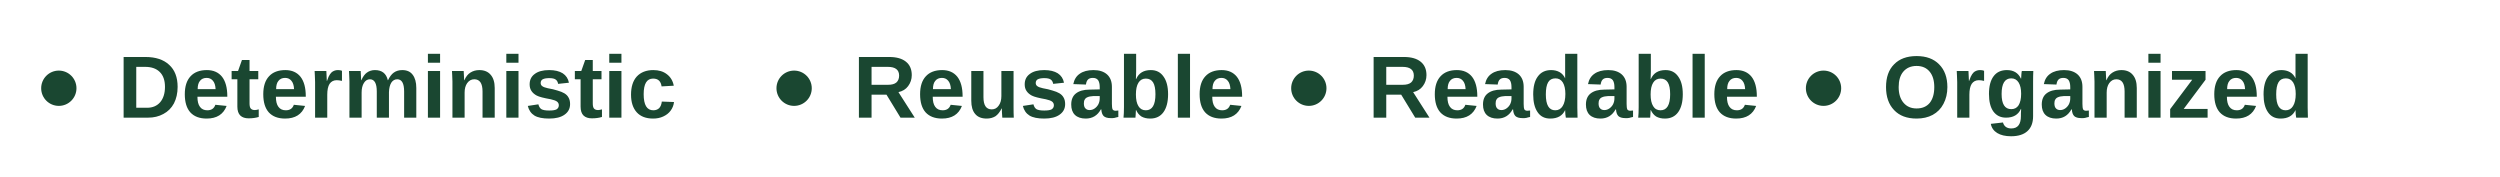
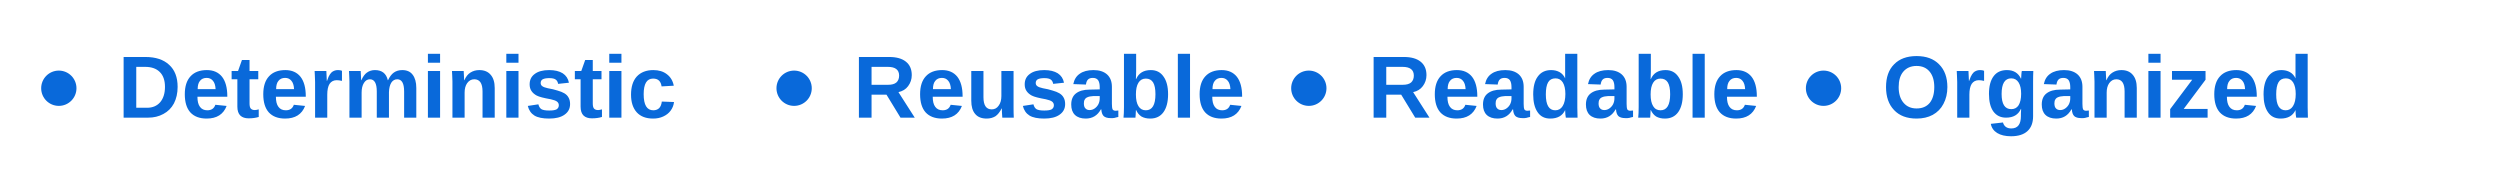
<svg xmlns="http://www.w3.org/2000/svg" viewBox="48 12 170 12" fill="none">
-   <circle cx="52" cy="18" r="1.2" fill="#1A4731" />
-   <text x="56" y="20" font-size="6" fill="#1A4731" font-family="Arial, sans-serif" font-weight="bold">Deterministic</text>
-   <circle cx="102" cy="18" r="1.2" fill="#1A4731" />
-   <text x="106" y="20" font-size="6" fill="#1A4731" font-family="Arial, sans-serif" font-weight="bold">Reusable</text>
-   <circle cx="137" cy="18" r="1.2" fill="#1A4731" />
-   <text x="141" y="20" font-size="6" fill="#1A4731" font-family="Arial, sans-serif" font-weight="bold">Readable</text>
-   <circle cx="172" cy="18" r="1.2" fill="#1A4731" />
-   <text x="176" y="20" font-size="6" fill="#1A4731" font-family="Arial, sans-serif" font-weight="bold">Organized</text>
+   <style>
+     svg { color: #0969da; }
+     @media (prefers-color-scheme: dark) {
+       svg { color: #58a6ff; }
+     }
+   </style>
+   <circle cx="52" cy="18" r="1.2" fill="currentColor" />
+   <text x="56" y="20" font-size="6" fill="currentColor" font-family="Arial, sans-serif" font-weight="bold">Deterministic</text>
+   <circle cx="102" cy="18" r="1.2" fill="currentColor" />
+   <text x="106" y="20" font-size="6" fill="currentColor" font-family="Arial, sans-serif" font-weight="bold">Reusable</text>
+   <circle cx="137" cy="18" r="1.2" fill="currentColor" />
+   <text x="141" y="20" font-size="6" fill="currentColor" font-family="Arial, sans-serif" font-weight="bold">Readable</text>
+   <circle cx="172" cy="18" r="1.2" fill="currentColor" />
+   <text x="176" y="20" font-size="6" fill="currentColor" font-family="Arial, sans-serif" font-weight="bold">Organized</text>
</svg>
